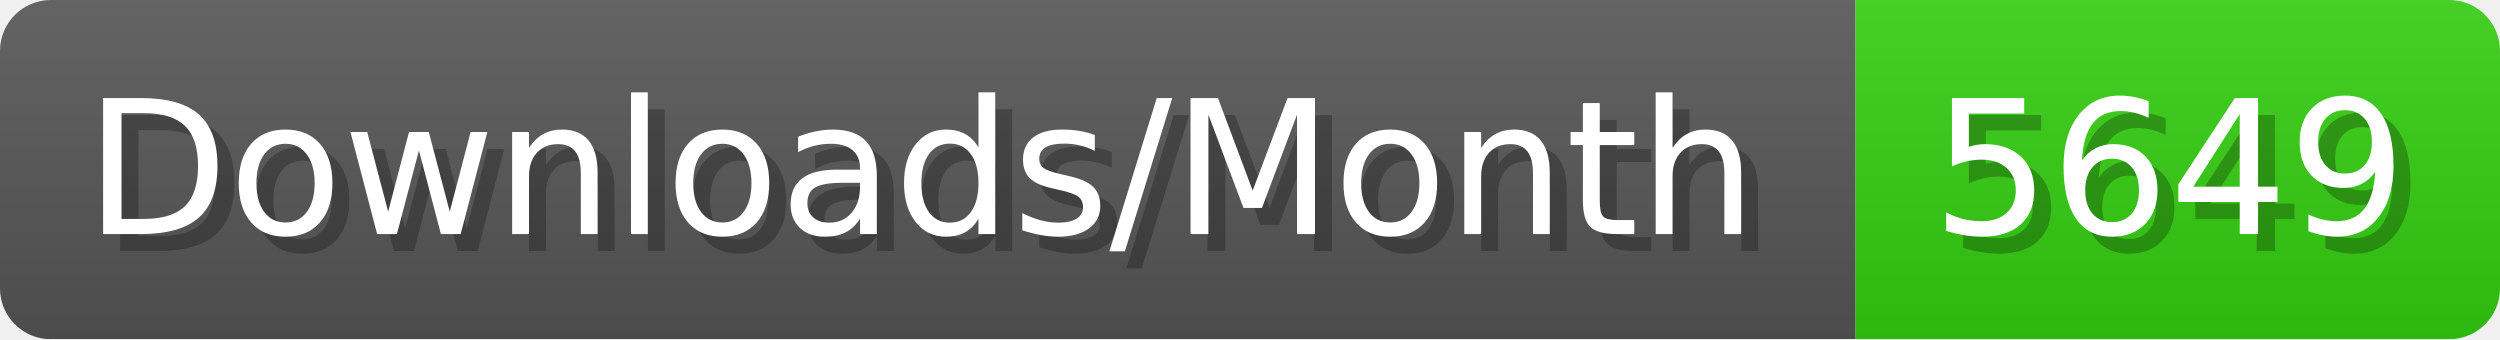
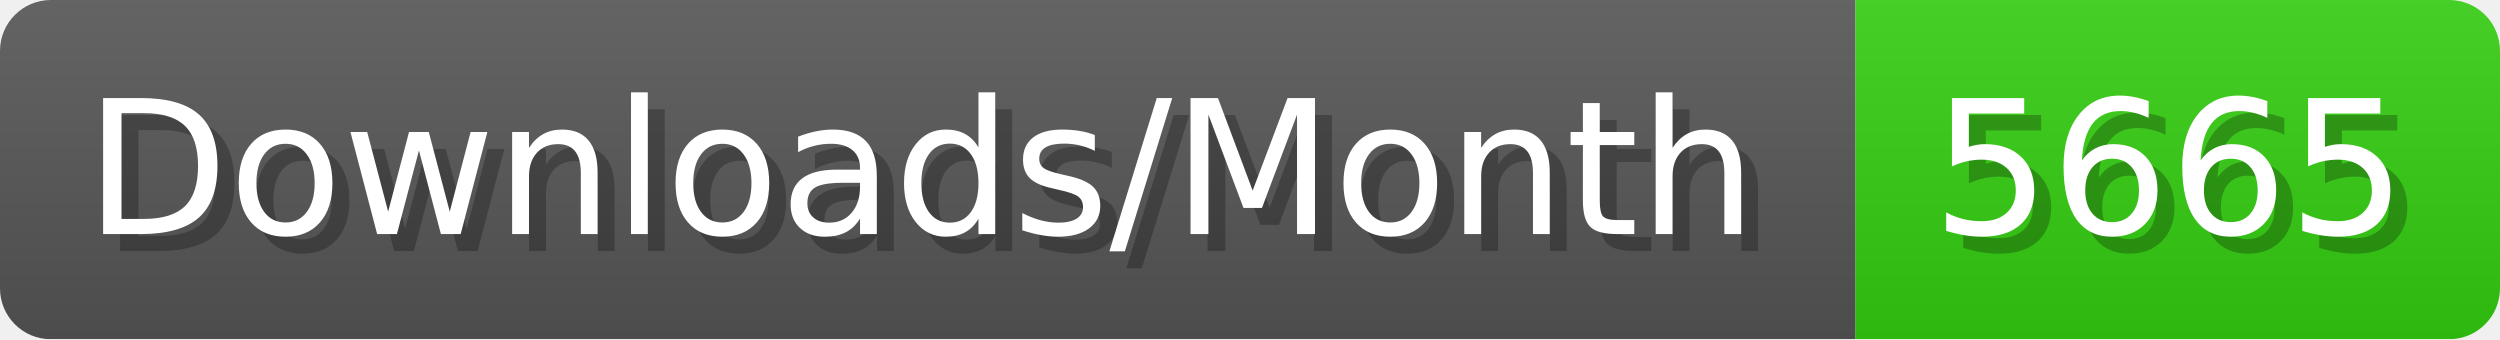
- <svg xmlns="http://www.w3.org/2000/svg" width="147.4" height="20" viewBox="0 0 1474 200" role="img" aria-label="Downloads/Month: 5649">
+ <svg xmlns="http://www.w3.org/2000/svg" width="147.4" height="20" viewBox="0 0 1474 200" role="img" aria-label="Downloads/Month: 5665">
  <linearGradient id="YlXUI" x2="0" y2="100%">
    <stop offset="0" stop-opacity=".1" stop-color="#EEE" />
    <stop offset="1" stop-opacity=".1" />
  </linearGradient>
  <mask id="JHhop">
    <rect width="1474" height="200" rx="30" fill="#FFF" />
  </mask>
  <g mask="url(#JHhop)">
    <rect width="1094" height="200" fill="#555" />
    <rect width="380" height="200" fill="#3C1" x="1094" />
    <rect width="1474" height="200" fill="url(#YlXUI)" />
  </g>
  <g aria-hidden="true" fill="#fff" text-anchor="start" font-family="Verdana,DejaVu Sans,sans-serif" font-size="110">
    <text x="60" y="148" textLength="994" fill="#000" opacity="0.25">Downloads/Month</text>
    <text x="50" y="138" textLength="994">Downloads/Month</text>
-     <text x="1149" y="148" textLength="280" fill="#000" opacity="0.25">5649</text>
-     <text x="1139" y="138" textLength="280">5649</text>
+     <text x="1149" y="148" textLength="280" fill="#000" opacity="0.25">5665</text>
+     <text x="1139" y="138" textLength="280">5665</text>
  </g>
</svg>
